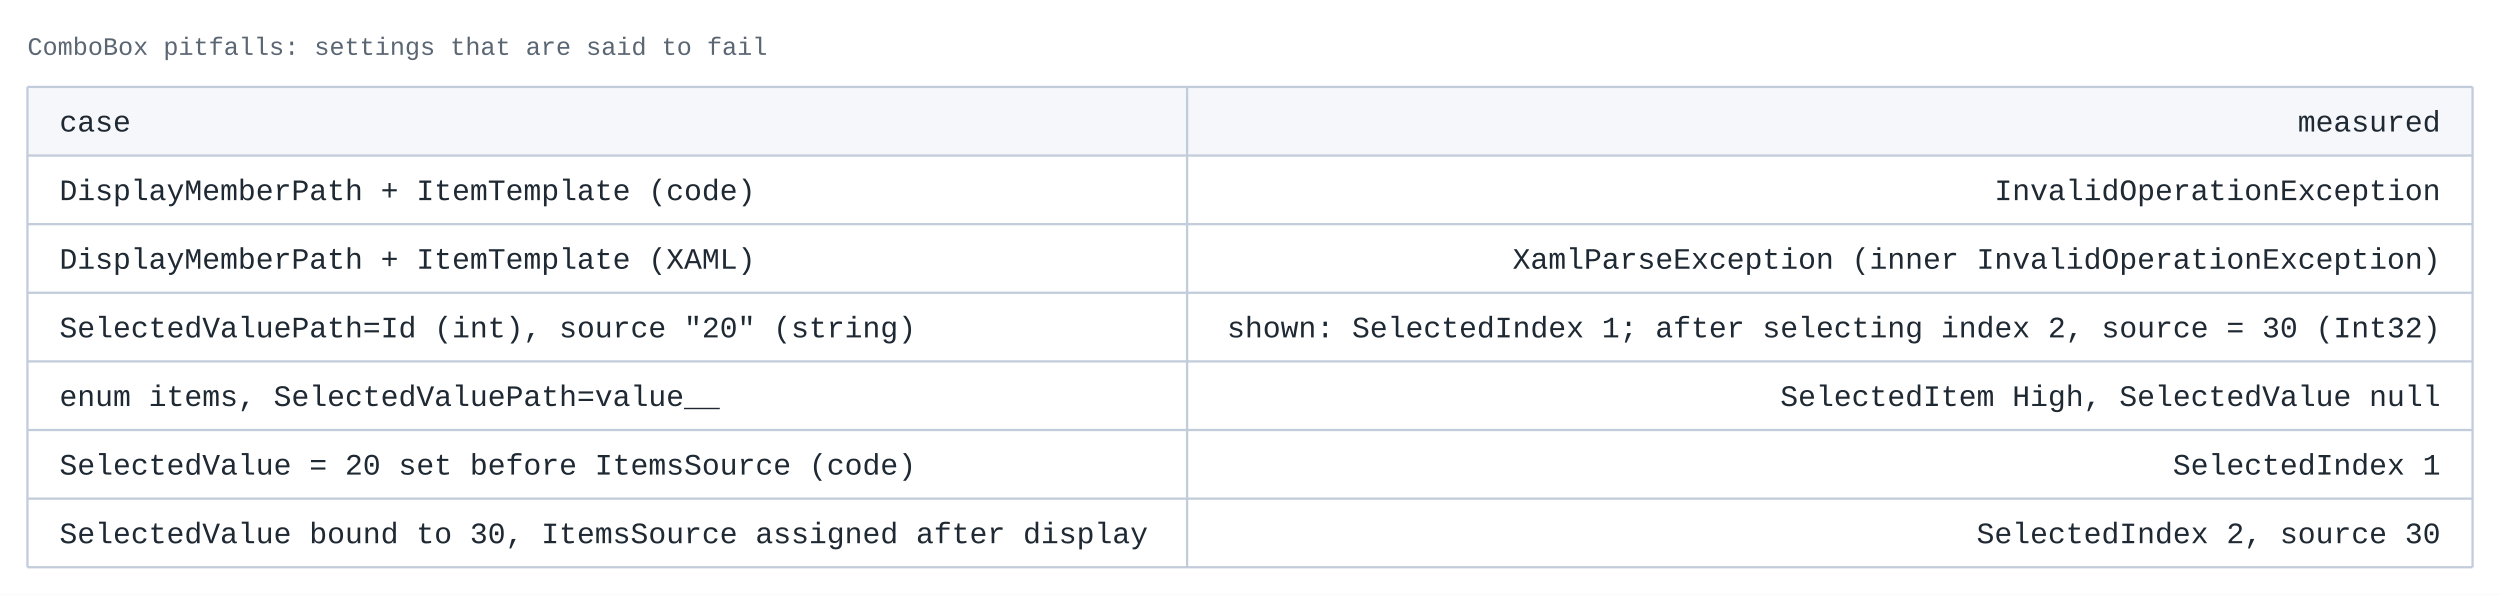
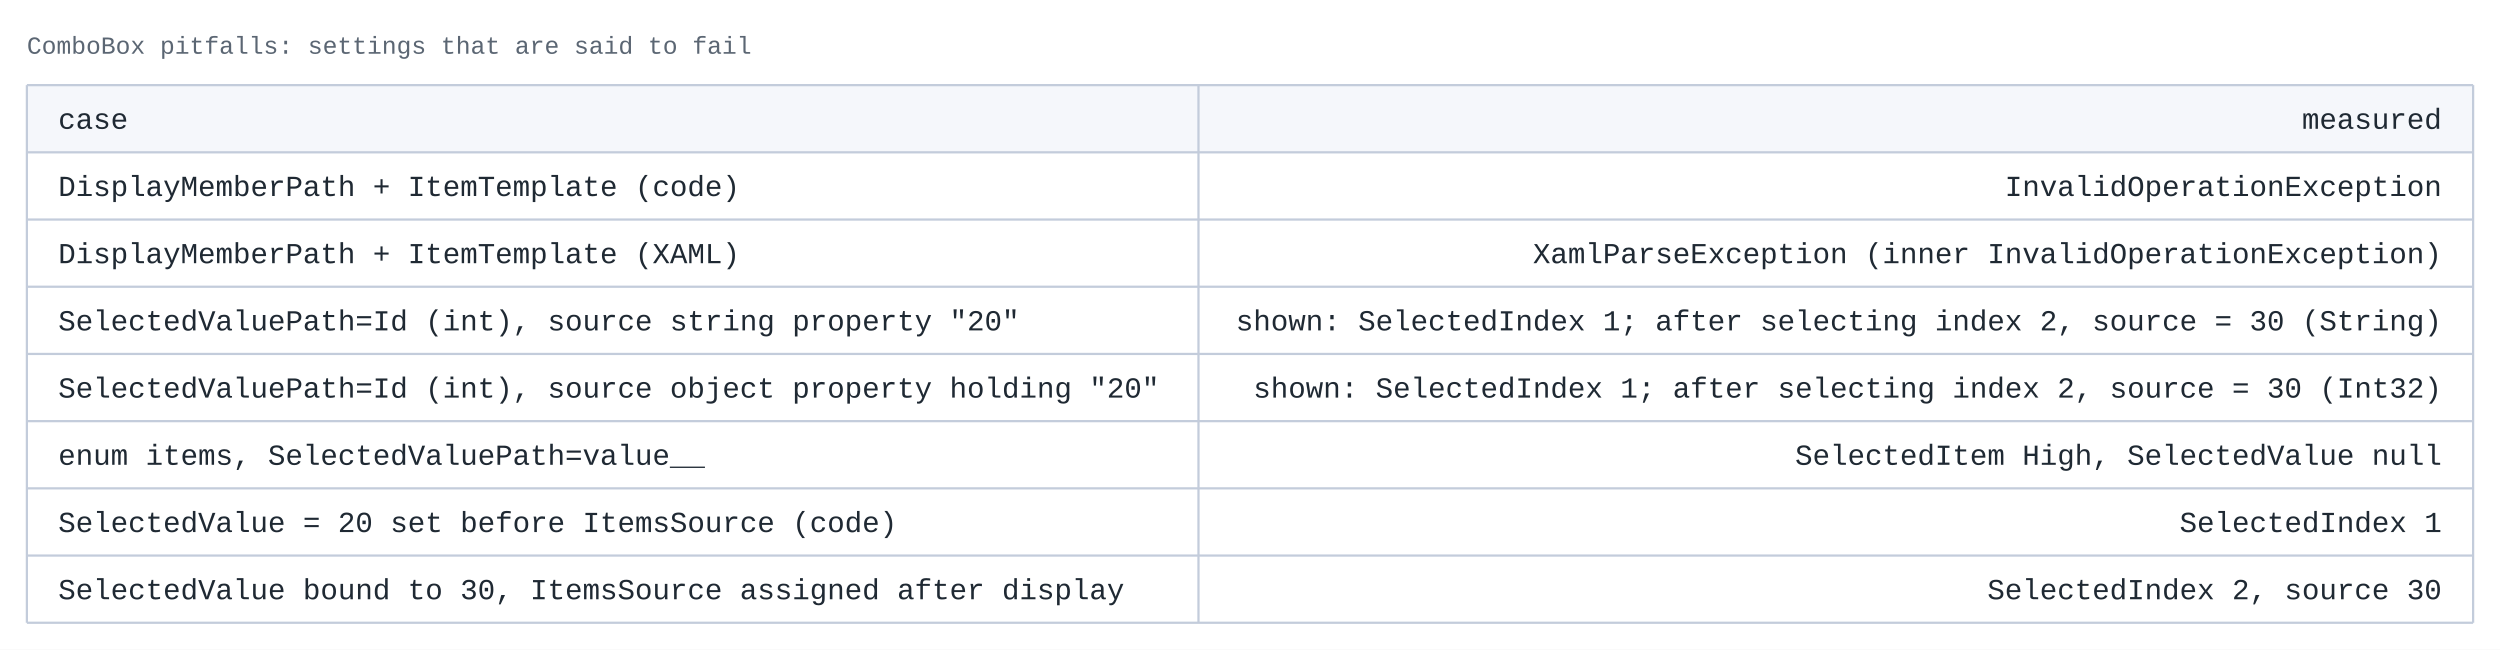
- <svg xmlns="http://www.w3.org/2000/svg" viewBox="0 0 1093 260" width="1093" height="260" role="img">
+ <svg xmlns="http://www.w3.org/2000/svg" viewBox="0 0 1116 290" width="1116" height="290" role="img">
  <defs>
    <style>
      .bg { fill: #ffffff; }
      .head { fill: #f5f7fb; }
      .line { stroke: #c3ccdb; stroke-width: 1; }
      .cell { font-family: Consolas, "Courier New", monospace; font-size: 13px; fill: #1f2933; }
      .title { font-family: Consolas, "Courier New", monospace; font-size: 11px; fill: #5b6673; }
    </style>
  </defs>
-   <rect class="bg" x="0" y="0" width="1093" height="260" />
+   <rect class="bg" x="0" y="0" width="1116" height="290" />
  <text class="title" x="12" y="24">ComboBox pitfalls: settings that are said to fail</text>
-   <rect class="head" x="12" y="38" width="1069" height="30" />
+   <rect class="head" x="12" y="38" width="1092" height="30" />
  <text class="cell" x="26" y="57.5">case</text>
-   <text class="cell" x="1067" y="57.5" text-anchor="end">measured</text>
+   <text class="cell" x="1090" y="57.5" text-anchor="end">measured</text>
  <text class="cell" x="26" y="87.5">DisplayMemberPath + ItemTemplate (code)</text>
-   <text class="cell" x="1067" y="87.5" text-anchor="end">InvalidOperationException</text>
+   <text class="cell" x="1090" y="87.5" text-anchor="end">InvalidOperationException</text>
  <text class="cell" x="26" y="117.5">DisplayMemberPath + ItemTemplate (XAML)</text>
-   <text class="cell" x="1067" y="117.5" text-anchor="end">XamlParseException (inner InvalidOperationException)</text>
-   <text class="cell" x="26" y="147.5">SelectedValuePath=Id (int), source "20" (string)</text>
-   <text class="cell" x="1067" y="147.5" text-anchor="end">shown: SelectedIndex 1; after selecting index 2, source = 30 (Int32)</text>
-   <text class="cell" x="26" y="177.5">enum items, SelectedValuePath=value__</text>
-   <text class="cell" x="1067" y="177.5" text-anchor="end">SelectedItem High, SelectedValue null</text>
-   <text class="cell" x="26" y="207.5">SelectedValue = 20 set before ItemsSource (code)</text>
-   <text class="cell" x="1067" y="207.5" text-anchor="end">SelectedIndex 1</text>
-   <text class="cell" x="26" y="237.5">SelectedValue bound to 30, ItemsSource assigned after display</text>
-   <text class="cell" x="1067" y="237.5" text-anchor="end">SelectedIndex 2, source 30</text>
-   <line class="line" x1="12" y1="38" x2="1081" y2="38" />
-   <line class="line" x1="12" y1="68" x2="1081" y2="68" />
-   <line class="line" x1="12" y1="98" x2="1081" y2="98" />
-   <line class="line" x1="12" y1="128" x2="1081" y2="128" />
-   <line class="line" x1="12" y1="158" x2="1081" y2="158" />
-   <line class="line" x1="12" y1="188" x2="1081" y2="188" />
-   <line class="line" x1="12" y1="218" x2="1081" y2="218" />
-   <line class="line" x1="12" y1="248" x2="1081" y2="248" />
-   <line class="line" x1="12" y1="38" x2="12" y2="248" />
-   <line class="line" x1="519" y1="38" x2="519" y2="248" />
-   <line class="line" x1="1081" y1="38" x2="1081" y2="248" />
+   <text class="cell" x="1090" y="117.5" text-anchor="end">XamlParseException (inner InvalidOperationException)</text>
+   <text class="cell" x="26" y="147.5">SelectedValuePath=Id (int), source string property "20"</text>
+   <text class="cell" x="1090" y="147.5" text-anchor="end">shown: SelectedIndex 1; after selecting index 2, source = 30 (String)</text>
+   <text class="cell" x="26" y="177.5">SelectedValuePath=Id (int), source object property holding "20"</text>
+   <text class="cell" x="1090" y="177.5" text-anchor="end">shown: SelectedIndex 1; after selecting index 2, source = 30 (Int32)</text>
+   <text class="cell" x="26" y="207.5">enum items, SelectedValuePath=value__</text>
+   <text class="cell" x="1090" y="207.5" text-anchor="end">SelectedItem High, SelectedValue null</text>
+   <text class="cell" x="26" y="237.5">SelectedValue = 20 set before ItemsSource (code)</text>
+   <text class="cell" x="1090" y="237.5" text-anchor="end">SelectedIndex 1</text>
+   <text class="cell" x="26" y="267.5">SelectedValue bound to 30, ItemsSource assigned after display</text>
+   <text class="cell" x="1090" y="267.5" text-anchor="end">SelectedIndex 2, source 30</text>
+   <line class="line" x1="12" y1="38" x2="1104" y2="38" />
+   <line class="line" x1="12" y1="68" x2="1104" y2="68" />
+   <line class="line" x1="12" y1="98" x2="1104" y2="98" />
+   <line class="line" x1="12" y1="128" x2="1104" y2="128" />
+   <line class="line" x1="12" y1="158" x2="1104" y2="158" />
+   <line class="line" x1="12" y1="188" x2="1104" y2="188" />
+   <line class="line" x1="12" y1="218" x2="1104" y2="218" />
+   <line class="line" x1="12" y1="248" x2="1104" y2="248" />
+   <line class="line" x1="12" y1="278" x2="1104" y2="278" />
+   <line class="line" x1="12" y1="38" x2="12" y2="278" />
+   <line class="line" x1="535" y1="38" x2="535" y2="278" />
+   <line class="line" x1="1104" y1="38" x2="1104" y2="278" />
</svg>
